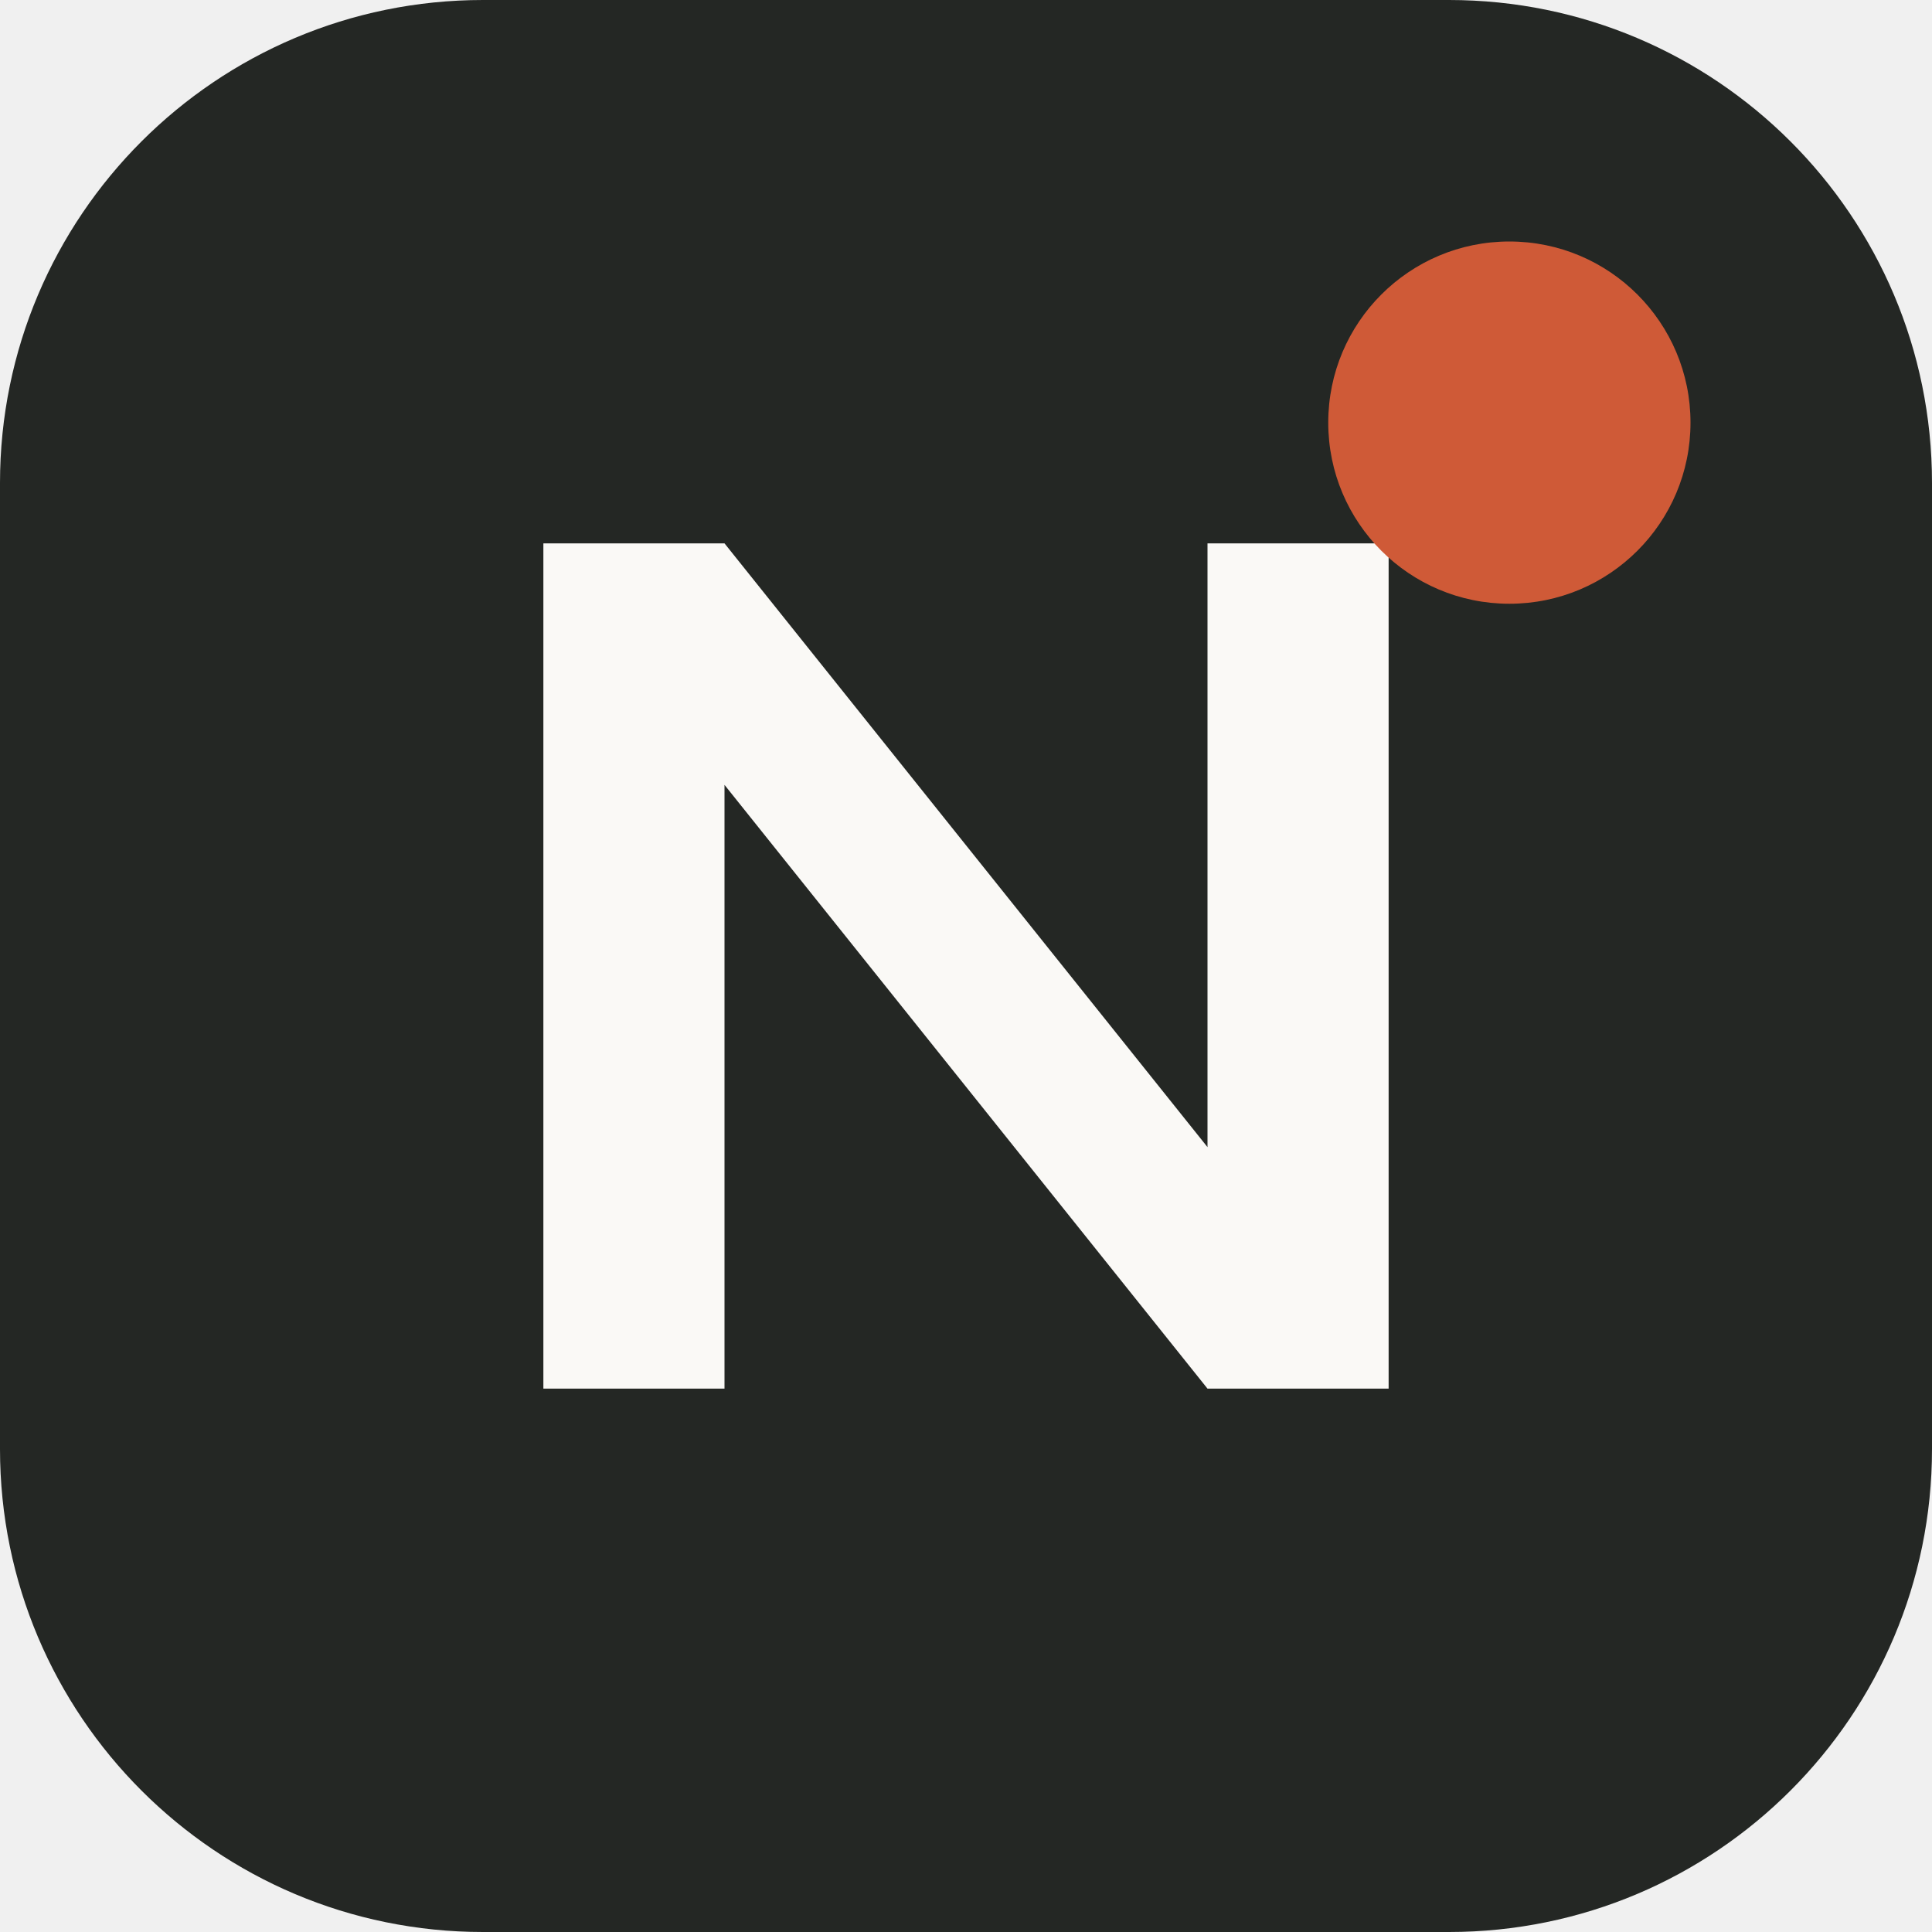
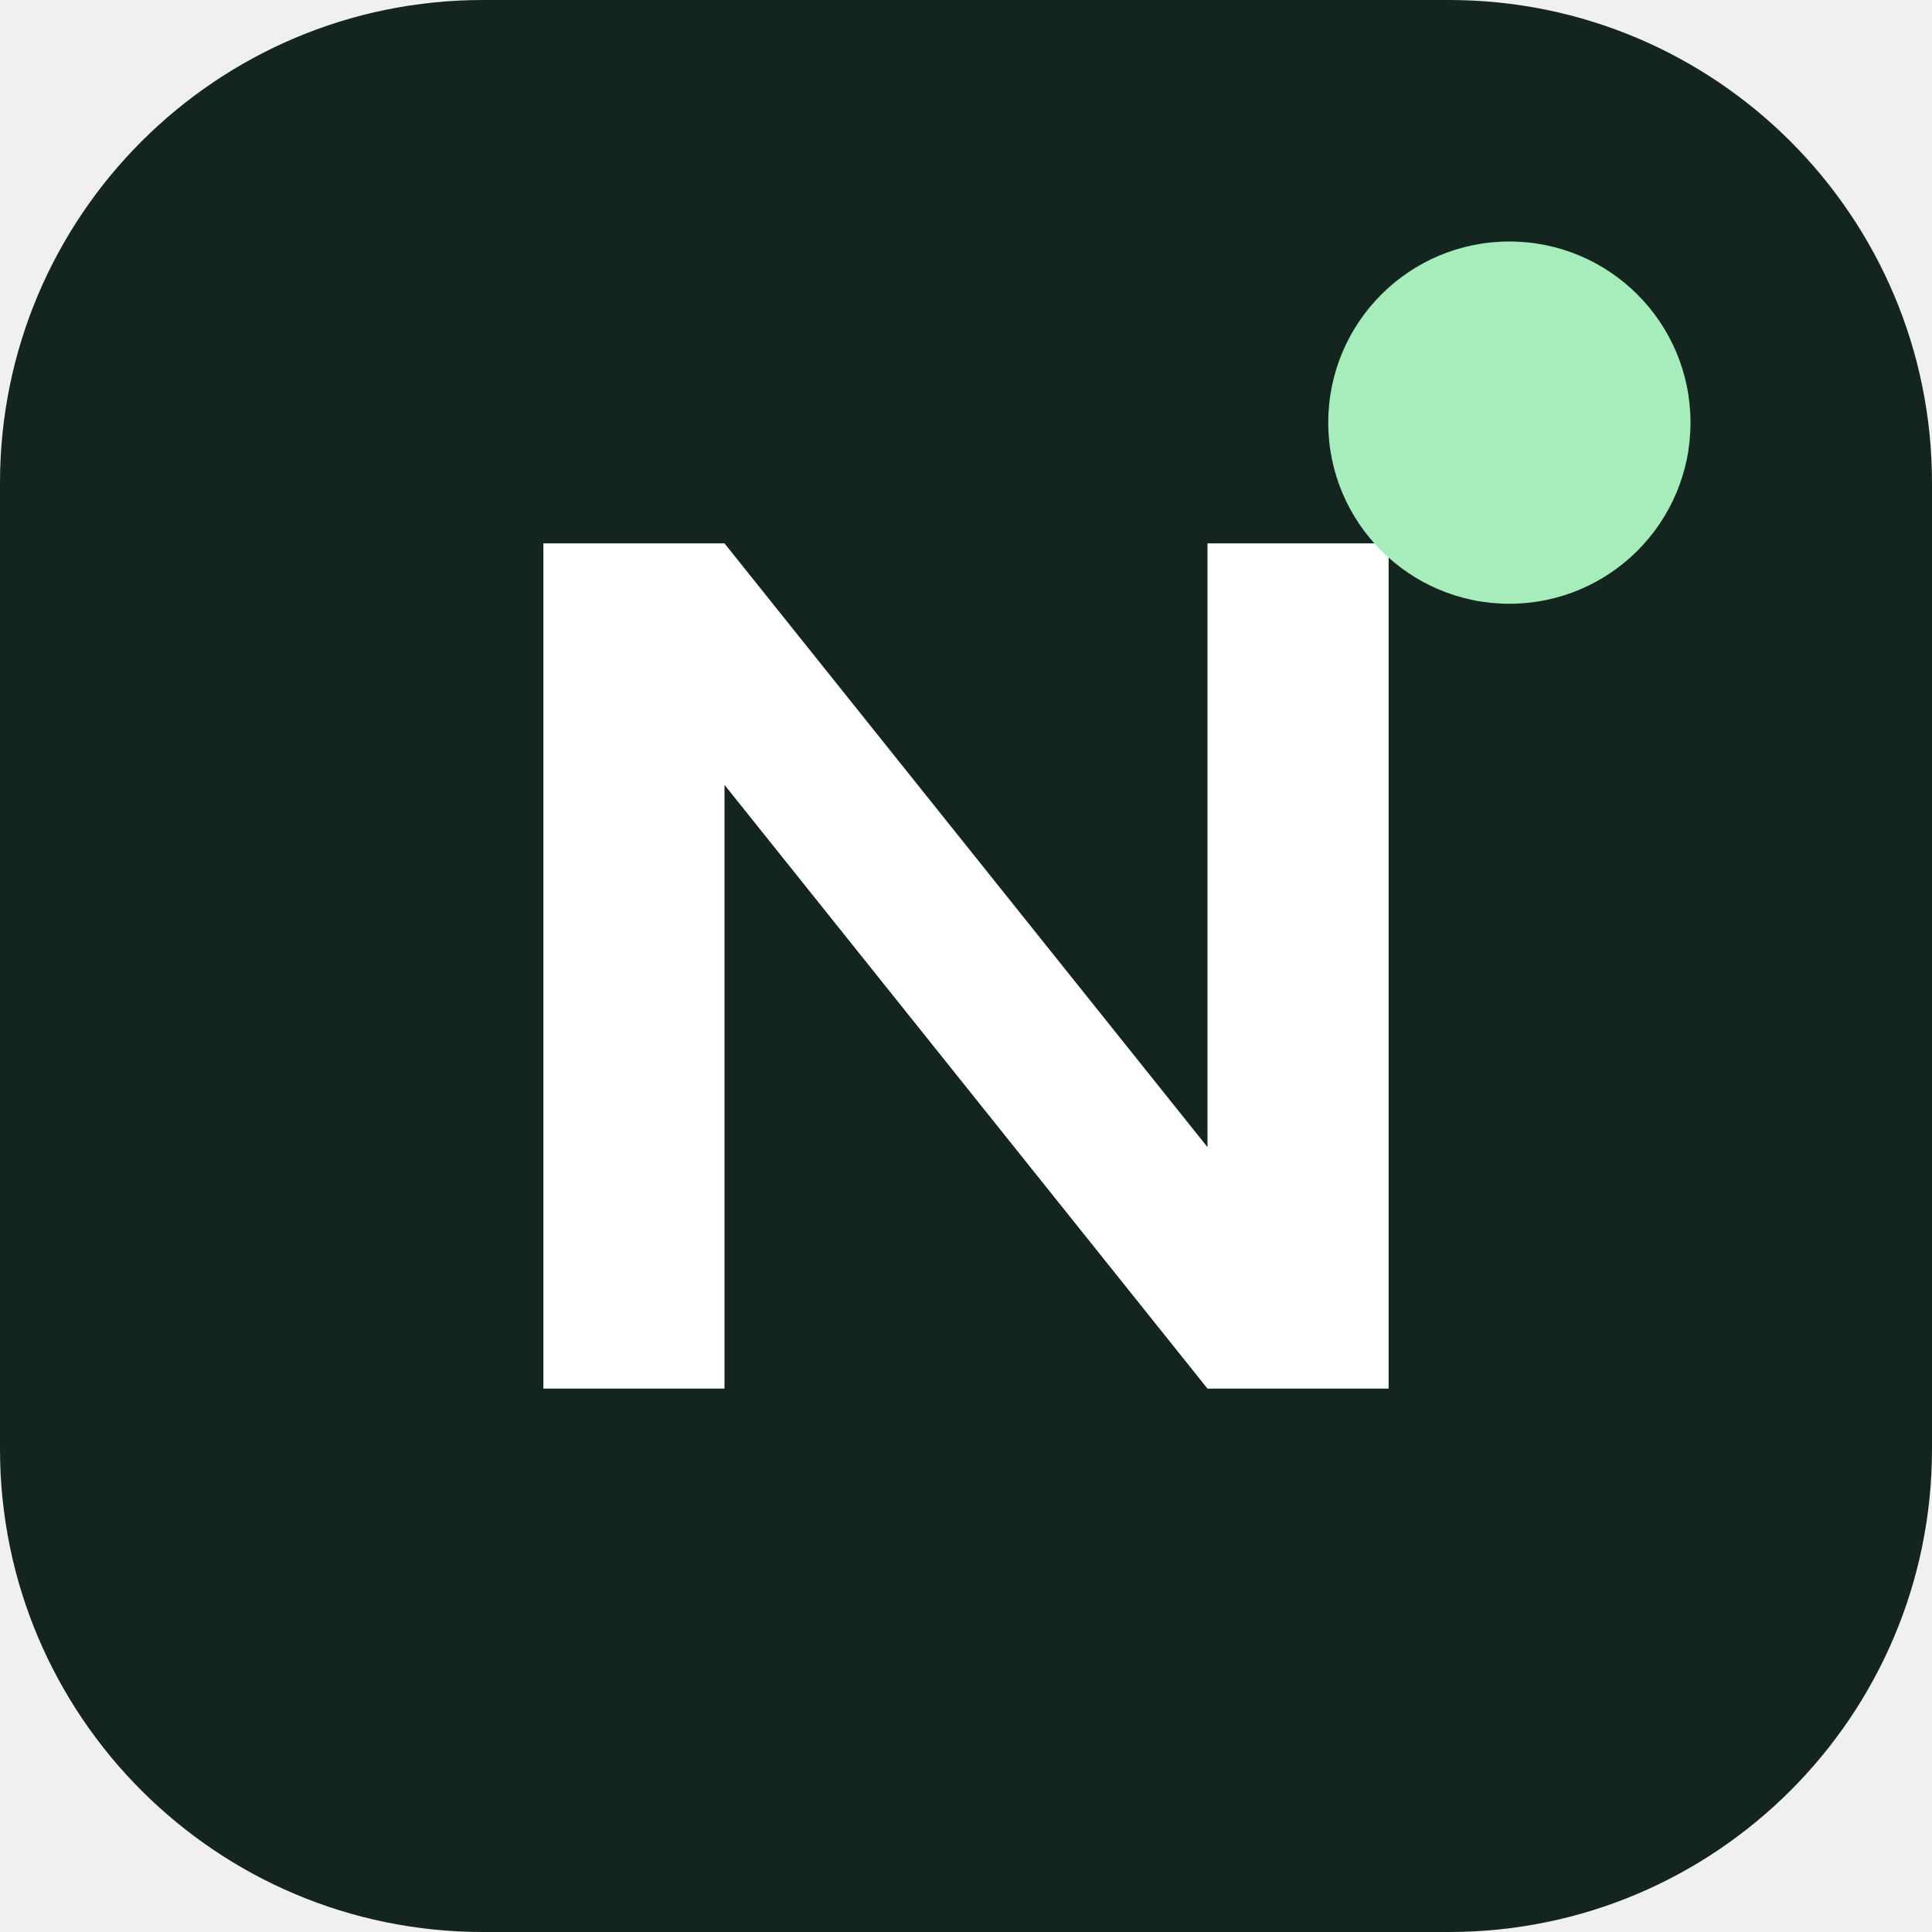
<svg xmlns="http://www.w3.org/2000/svg" viewBox="0 0 64 64">
-   <rect width="64" height="64" rx="16" fill="#242724" />
-   <path d="M18 46V18h6l16 20V18h6v28h-6L24 26v20z" fill="#faf9f6" />
-   <circle cx="50" cy="14" r="6" fill="#cf5a37" />
+   <rect width="64" height="64" rx="16" fill="#14251f" />
+   <path d="M18 46V18h6l16 20V18h6v28h-6L24 26v20z" fill="#fff" />
+   <circle cx="50" cy="14" r="6" fill="#a7edbc" />
</svg>
